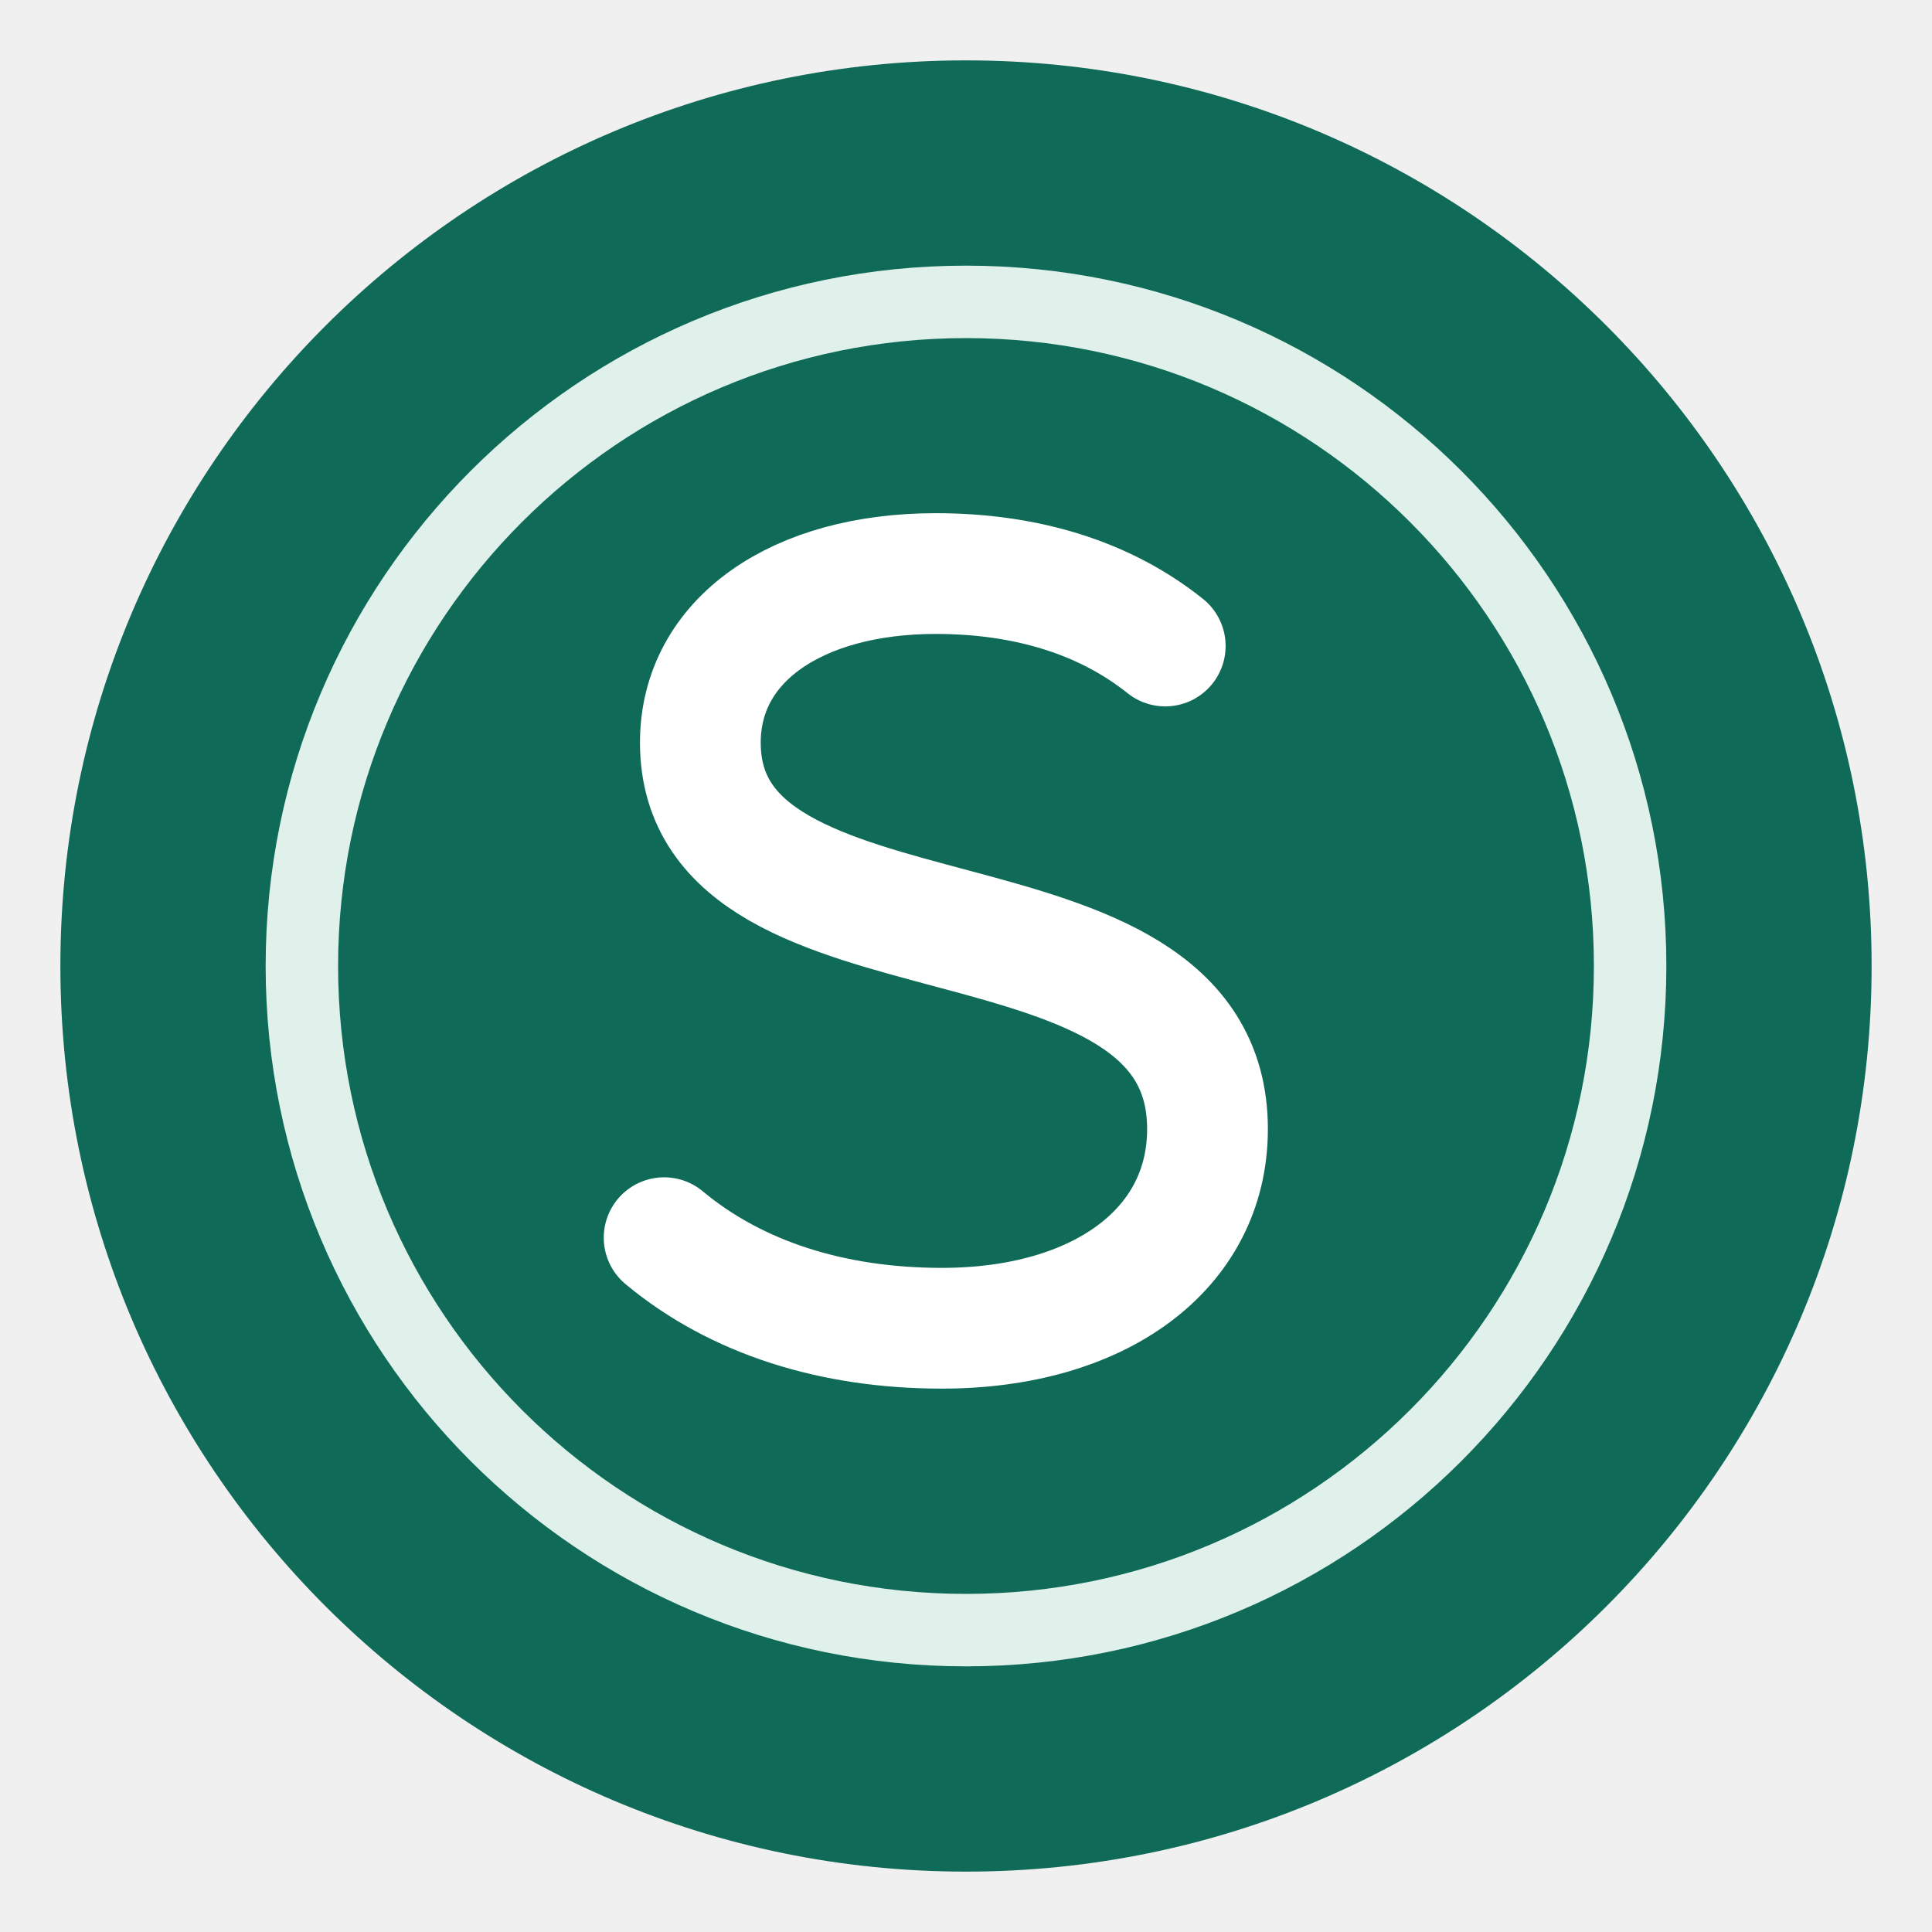
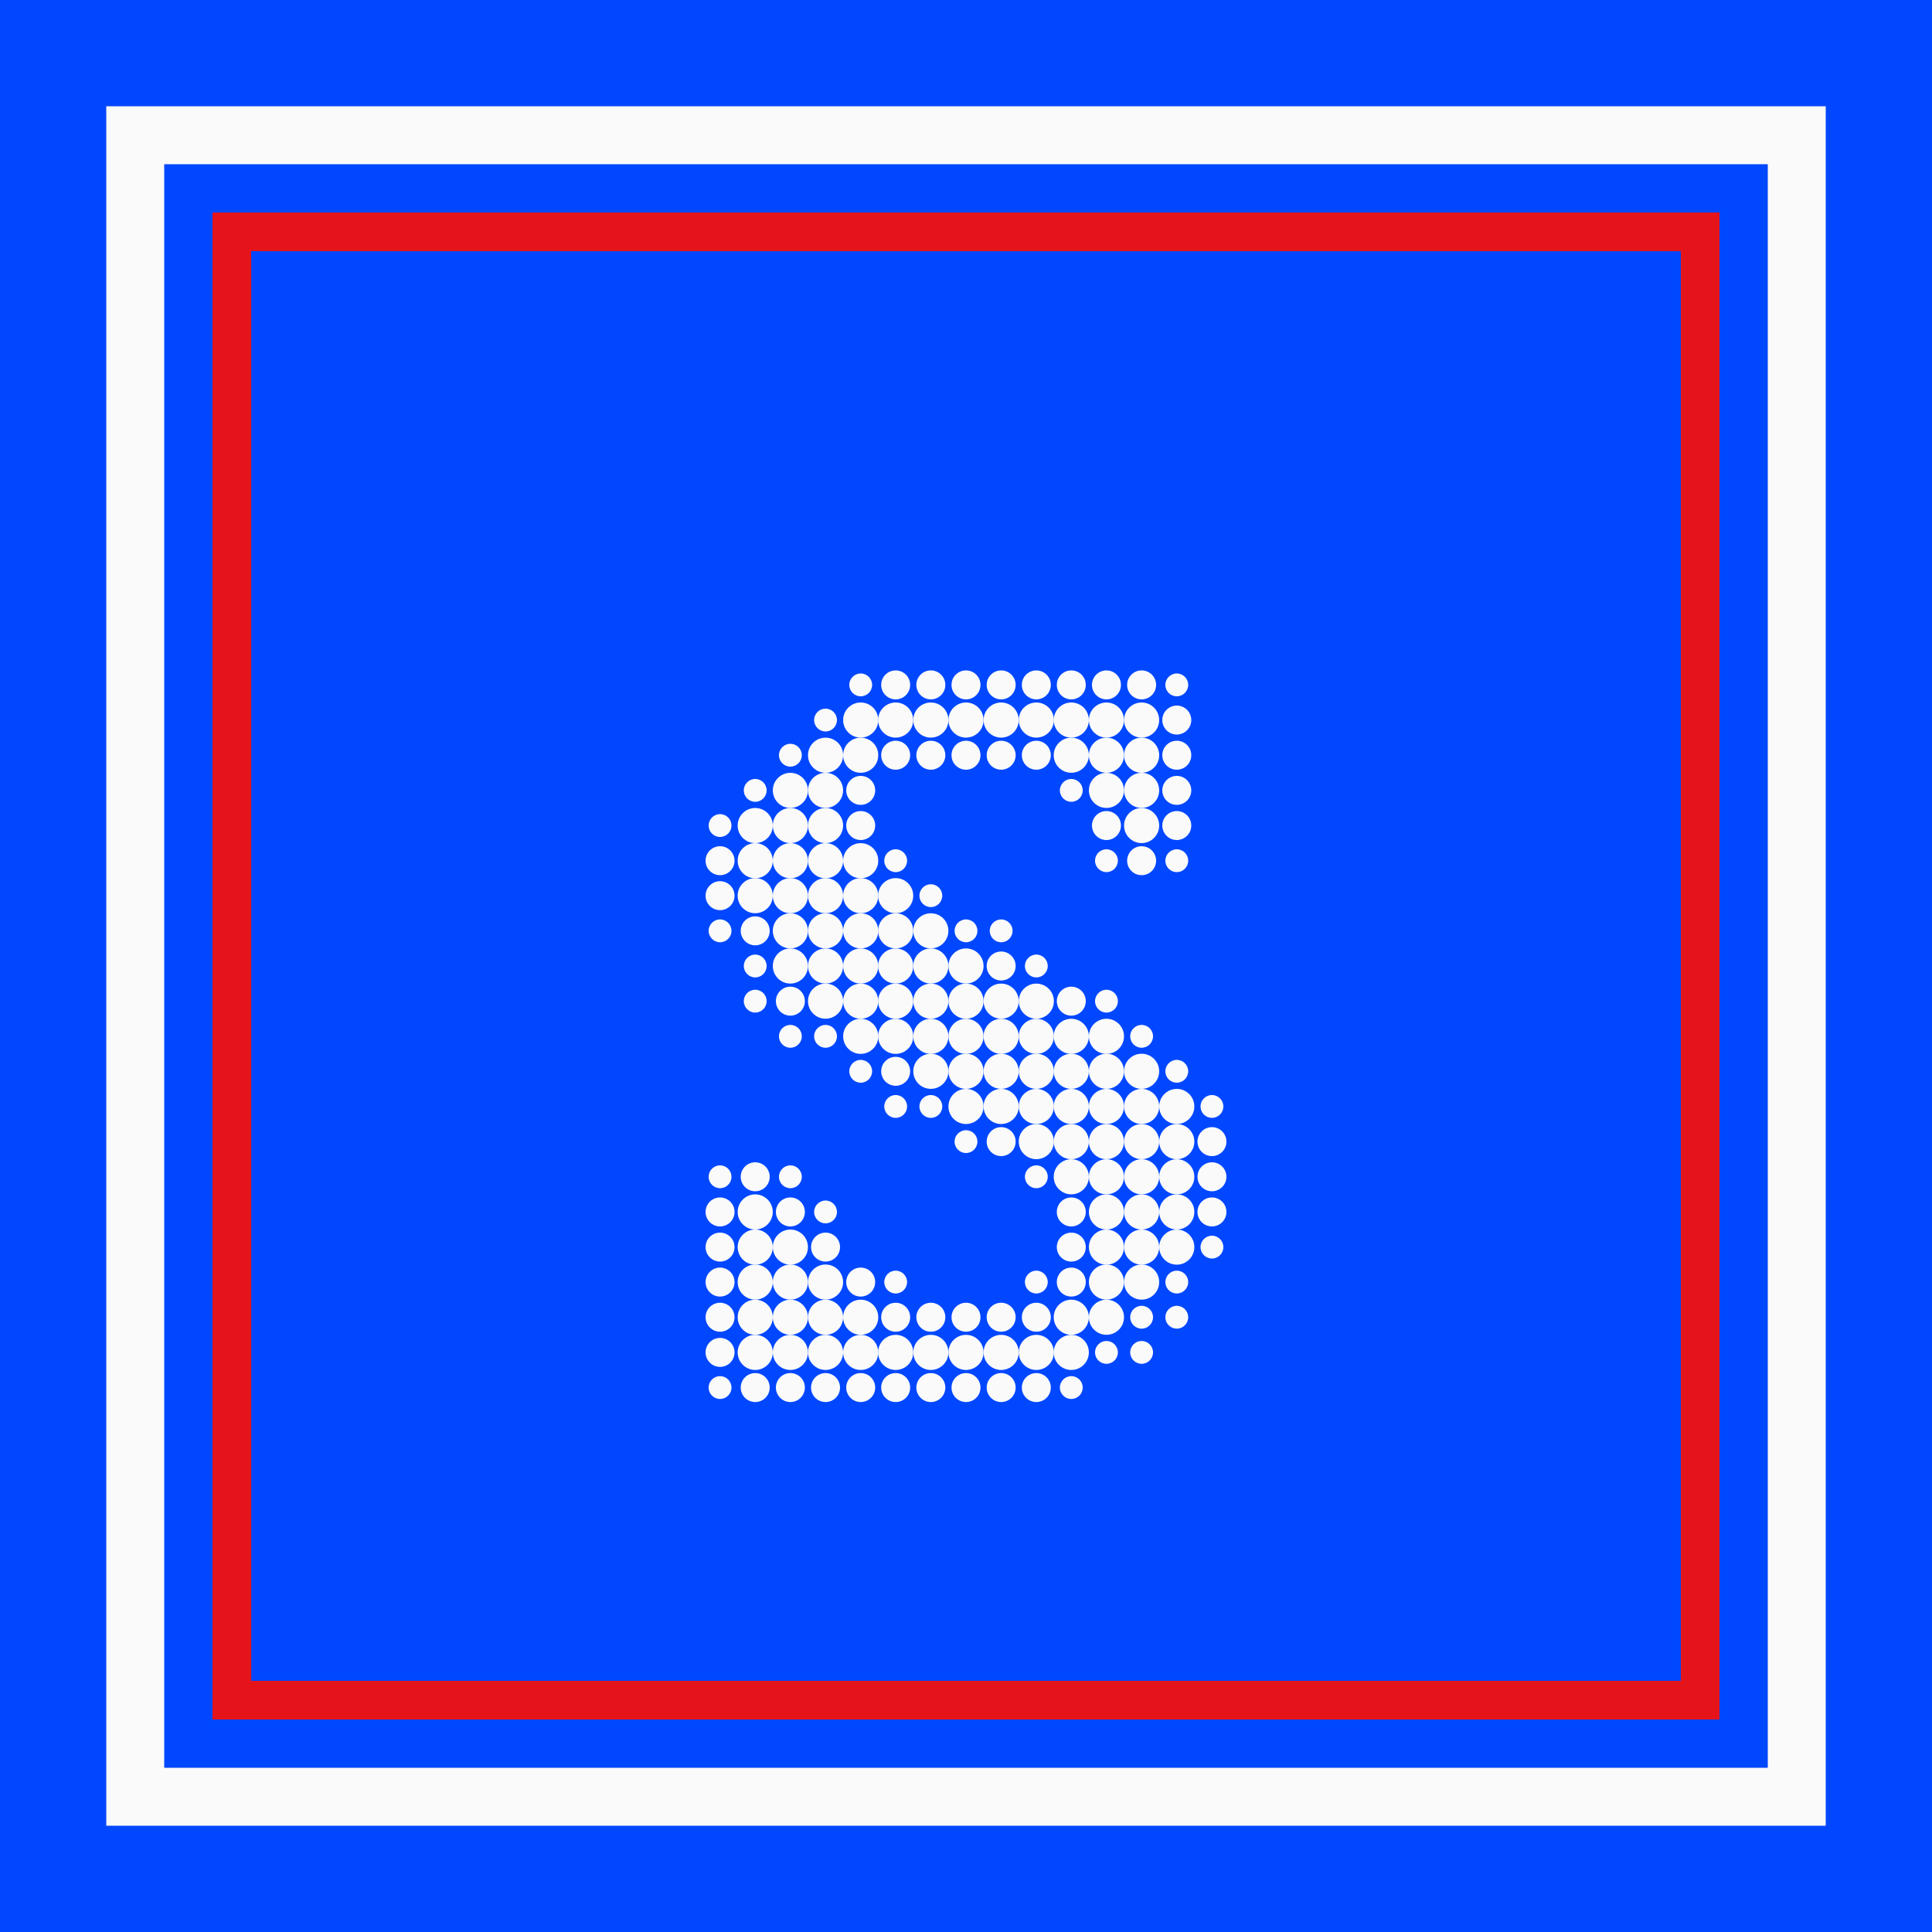
- <svg xmlns="http://www.w3.org/2000/svg" viewBox="0 0 32 32">
-   <circle cx="16" cy="16" r="15" fill="#0f6b58" />
-   <circle cx="16" cy="16" r="11" fill="none" stroke="#dff1ea" stroke-width="1.2" />
-   <path d="M11 20.5c1.2 1 2.8 1.5 4.6 1.5 2.6 0 4.4-1.3 4.4-3.3 0-4.3-8.4-2.4-8.4-6.4 0-1.7 1.6-2.8 3.9-2.8 1.5 0 2.8.4 3.8 1.2" fill="none" stroke="#fff" stroke-width="2" stroke-linecap="round" />
+ <svg xmlns="http://www.w3.org/2000/svg" viewBox="0 0 100 100">
+   <rect width="100" height="100" fill="#0047ff" />
+   <rect x="7" y="7" width="86" height="86" fill="none" stroke="#fafafa" stroke-width="3" />
+   <rect x="12" y="12" width="76" height="76" fill="none" stroke="#e5141a" stroke-width="2" />
+   <g fill="#fafafa">
+     <circle cx="44.55" cy="35.45" r="0.591" />
+     <circle cx="46.36" cy="35.45" r="0.750" />
+     <circle cx="48.18" cy="35.45" r="0.750" />
+     <circle cx="50.00" cy="35.45" r="0.750" />
+     <circle cx="51.82" cy="35.45" r="0.750" />
+     <circle cx="53.64" cy="35.45" r="0.750" />
+     <circle cx="55.45" cy="35.45" r="0.750" />
+     <circle cx="57.27" cy="35.45" r="0.750" />
+     <circle cx="59.09" cy="35.45" r="0.750" />
+     <circle cx="60.91" cy="35.45" r="0.591" />
+     <circle cx="42.73" cy="37.27" r="0.591" />
+     <circle cx="44.55" cy="37.27" r="0.909" />
+     <circle cx="46.36" cy="37.27" r="0.909" />
+     <circle cx="48.18" cy="37.27" r="0.909" />
+     <circle cx="50.00" cy="37.27" r="0.909" />
+     <circle cx="51.82" cy="37.27" r="0.909" />
+     <circle cx="53.64" cy="37.27" r="0.909" />
+     <circle cx="55.45" cy="37.27" r="0.909" />
+     <circle cx="57.27" cy="37.27" r="0.909" />
+     <circle cx="59.09" cy="37.27" r="0.909" />
+     <circle cx="60.91" cy="37.27" r="0.750" />
+     <circle cx="40.91" cy="39.09" r="0.591" />
+     <circle cx="42.73" cy="39.09" r="0.909" />
+     <circle cx="44.55" cy="39.09" r="0.909" />
+     <circle cx="46.36" cy="39.09" r="0.750" />
+     <circle cx="48.18" cy="39.09" r="0.750" />
+     <circle cx="50.00" cy="39.09" r="0.750" />
+     <circle cx="51.82" cy="39.09" r="0.750" />
+     <circle cx="53.64" cy="39.09" r="0.750" />
+     <circle cx="55.45" cy="39.09" r="0.909" />
+     <circle cx="57.27" cy="39.09" r="0.909" />
+     <circle cx="59.09" cy="39.09" r="0.909" />
+     <circle cx="60.91" cy="39.09" r="0.750" />
+     <circle cx="39.09" cy="40.91" r="0.591" />
+     <circle cx="40.91" cy="40.91" r="0.909" />
+     <circle cx="42.73" cy="40.91" r="0.909" />
+     <circle cx="44.55" cy="40.91" r="0.750" />
+     <circle cx="55.45" cy="40.91" r="0.591" />
+     <circle cx="57.27" cy="40.91" r="0.909" />
+     <circle cx="59.09" cy="40.91" r="0.909" />
+     <circle cx="60.91" cy="40.91" r="0.750" />
+     <circle cx="37.27" cy="42.73" r="0.591" />
+     <circle cx="39.09" cy="42.73" r="0.909" />
+     <circle cx="40.91" cy="42.73" r="0.909" />
+     <circle cx="42.73" cy="42.73" r="0.909" />
+     <circle cx="44.55" cy="42.73" r="0.750" />
+     <circle cx="57.27" cy="42.73" r="0.750" />
+     <circle cx="59.09" cy="42.73" r="0.909" />
+     <circle cx="60.91" cy="42.73" r="0.750" />
+     <circle cx="37.27" cy="44.55" r="0.750" />
+     <circle cx="39.09" cy="44.55" r="0.909" />
+     <circle cx="40.91" cy="44.55" r="0.909" />
+     <circle cx="42.73" cy="44.55" r="0.909" />
+     <circle cx="44.55" cy="44.55" r="0.909" />
+     <circle cx="46.36" cy="44.55" r="0.591" />
+     <circle cx="57.27" cy="44.55" r="0.591" />
+     <circle cx="59.09" cy="44.55" r="0.750" />
+     <circle cx="60.91" cy="44.55" r="0.591" />
+     <circle cx="37.27" cy="46.36" r="0.750" />
+     <circle cx="39.09" cy="46.36" r="0.909" />
+     <circle cx="40.91" cy="46.36" r="0.909" />
+     <circle cx="42.73" cy="46.36" r="0.909" />
+     <circle cx="44.55" cy="46.36" r="0.909" />
+     <circle cx="46.36" cy="46.36" r="0.909" />
+     <circle cx="48.18" cy="46.36" r="0.591" />
+     <circle cx="37.27" cy="48.18" r="0.591" />
+     <circle cx="39.09" cy="48.18" r="0.750" />
+     <circle cx="40.91" cy="48.18" r="0.909" />
+     <circle cx="42.73" cy="48.18" r="0.909" />
+     <circle cx="44.55" cy="48.18" r="0.909" />
+     <circle cx="46.36" cy="48.18" r="0.909" />
+     <circle cx="48.18" cy="48.18" r="0.909" />
+     <circle cx="50.00" cy="48.18" r="0.591" />
+     <circle cx="51.82" cy="48.18" r="0.591" />
+     <circle cx="39.09" cy="50.00" r="0.591" />
+     <circle cx="40.91" cy="50.00" r="0.909" />
+     <circle cx="42.73" cy="50.00" r="0.909" />
+     <circle cx="44.55" cy="50.00" r="0.909" />
+     <circle cx="46.36" cy="50.00" r="0.909" />
+     <circle cx="48.18" cy="50.00" r="0.909" />
+     <circle cx="50.00" cy="50.00" r="0.909" />
+     <circle cx="51.82" cy="50.00" r="0.750" />
+     <circle cx="53.64" cy="50.00" r="0.591" />
+     <circle cx="39.09" cy="51.82" r="0.591" />
+     <circle cx="40.91" cy="51.82" r="0.750" />
+     <circle cx="42.73" cy="51.82" r="0.909" />
+     <circle cx="44.55" cy="51.82" r="0.909" />
+     <circle cx="46.36" cy="51.82" r="0.909" />
+     <circle cx="48.18" cy="51.82" r="0.909" />
+     <circle cx="50.00" cy="51.82" r="0.909" />
+     <circle cx="51.82" cy="51.82" r="0.909" />
+     <circle cx="53.64" cy="51.82" r="0.909" />
+     <circle cx="55.45" cy="51.82" r="0.750" />
+     <circle cx="57.27" cy="51.82" r="0.591" />
+     <circle cx="40.91" cy="53.64" r="0.591" />
+     <circle cx="42.73" cy="53.64" r="0.591" />
+     <circle cx="44.55" cy="53.64" r="0.909" />
+     <circle cx="46.36" cy="53.64" r="0.909" />
+     <circle cx="48.18" cy="53.64" r="0.909" />
+     <circle cx="50.00" cy="53.64" r="0.909" />
+     <circle cx="51.82" cy="53.64" r="0.909" />
+     <circle cx="53.64" cy="53.64" r="0.909" />
+     <circle cx="55.45" cy="53.64" r="0.909" />
+     <circle cx="57.27" cy="53.64" r="0.909" />
+     <circle cx="59.09" cy="53.64" r="0.591" />
+     <circle cx="44.55" cy="55.45" r="0.591" />
+     <circle cx="46.36" cy="55.45" r="0.750" />
+     <circle cx="48.18" cy="55.45" r="0.909" />
+     <circle cx="50.00" cy="55.45" r="0.909" />
+     <circle cx="51.82" cy="55.45" r="0.909" />
+     <circle cx="53.64" cy="55.45" r="0.909" />
+     <circle cx="55.45" cy="55.45" r="0.909" />
+     <circle cx="57.27" cy="55.45" r="0.909" />
+     <circle cx="59.09" cy="55.45" r="0.909" />
+     <circle cx="60.91" cy="55.45" r="0.591" />
+     <circle cx="46.36" cy="57.27" r="0.591" />
+     <circle cx="48.18" cy="57.27" r="0.591" />
+     <circle cx="50.00" cy="57.27" r="0.909" />
+     <circle cx="51.82" cy="57.27" r="0.909" />
+     <circle cx="53.64" cy="57.27" r="0.909" />
+     <circle cx="55.45" cy="57.27" r="0.909" />
+     <circle cx="57.27" cy="57.27" r="0.909" />
+     <circle cx="59.09" cy="57.27" r="0.909" />
+     <circle cx="60.91" cy="57.27" r="0.909" />
+     <circle cx="62.73" cy="57.27" r="0.591" />
+     <circle cx="50.00" cy="59.09" r="0.591" />
+     <circle cx="51.82" cy="59.09" r="0.750" />
+     <circle cx="53.64" cy="59.09" r="0.909" />
+     <circle cx="55.45" cy="59.09" r="0.909" />
+     <circle cx="57.27" cy="59.09" r="0.909" />
+     <circle cx="59.09" cy="59.09" r="0.909" />
+     <circle cx="60.91" cy="59.09" r="0.909" />
+     <circle cx="62.73" cy="59.09" r="0.750" />
+     <circle cx="37.27" cy="60.91" r="0.591" />
+     <circle cx="39.09" cy="60.91" r="0.750" />
+     <circle cx="40.91" cy="60.91" r="0.591" />
+     <circle cx="53.64" cy="60.91" r="0.591" />
+     <circle cx="55.45" cy="60.91" r="0.909" />
+     <circle cx="57.27" cy="60.91" r="0.909" />
+     <circle cx="59.09" cy="60.91" r="0.909" />
+     <circle cx="60.91" cy="60.91" r="0.909" />
+     <circle cx="62.73" cy="60.91" r="0.750" />
+     <circle cx="37.27" cy="62.73" r="0.750" />
+     <circle cx="39.09" cy="62.73" r="0.909" />
+     <circle cx="40.91" cy="62.73" r="0.750" />
+     <circle cx="42.73" cy="62.73" r="0.591" />
+     <circle cx="55.45" cy="62.73" r="0.750" />
+     <circle cx="57.27" cy="62.73" r="0.909" />
+     <circle cx="59.09" cy="62.73" r="0.909" />
+     <circle cx="60.91" cy="62.73" r="0.909" />
+     <circle cx="62.73" cy="62.73" r="0.750" />
+     <circle cx="37.27" cy="64.55" r="0.750" />
+     <circle cx="39.09" cy="64.55" r="0.909" />
+     <circle cx="40.91" cy="64.55" r="0.909" />
+     <circle cx="42.73" cy="64.55" r="0.750" />
+     <circle cx="55.45" cy="64.55" r="0.750" />
+     <circle cx="57.27" cy="64.55" r="0.909" />
+     <circle cx="59.09" cy="64.55" r="0.909" />
+     <circle cx="60.91" cy="64.55" r="0.909" />
+     <circle cx="62.73" cy="64.55" r="0.591" />
+     <circle cx="37.27" cy="66.36" r="0.750" />
+     <circle cx="39.09" cy="66.36" r="0.909" />
+     <circle cx="40.91" cy="66.36" r="0.909" />
+     <circle cx="42.73" cy="66.36" r="0.909" />
+     <circle cx="44.55" cy="66.36" r="0.750" />
+     <circle cx="46.36" cy="66.36" r="0.591" />
+     <circle cx="53.64" cy="66.36" r="0.591" />
+     <circle cx="55.45" cy="66.36" r="0.750" />
+     <circle cx="57.27" cy="66.36" r="0.909" />
+     <circle cx="59.09" cy="66.36" r="0.909" />
+     <circle cx="60.91" cy="66.36" r="0.591" />
+     <circle cx="37.27" cy="68.18" r="0.750" />
+     <circle cx="39.09" cy="68.18" r="0.909" />
+     <circle cx="40.91" cy="68.18" r="0.909" />
+     <circle cx="42.73" cy="68.18" r="0.909" />
+     <circle cx="44.55" cy="68.18" r="0.909" />
+     <circle cx="46.36" cy="68.18" r="0.750" />
+     <circle cx="48.18" cy="68.18" r="0.750" />
+     <circle cx="50.00" cy="68.18" r="0.750" />
+     <circle cx="51.82" cy="68.18" r="0.750" />
+     <circle cx="53.64" cy="68.18" r="0.750" />
+     <circle cx="55.45" cy="68.18" r="0.909" />
+     <circle cx="57.27" cy="68.18" r="0.909" />
+     <circle cx="59.09" cy="68.18" r="0.591" />
+     <circle cx="60.91" cy="68.18" r="0.591" />
+     <circle cx="37.27" cy="70.00" r="0.750" />
+     <circle cx="39.09" cy="70.00" r="0.909" />
+     <circle cx="40.91" cy="70.00" r="0.909" />
+     <circle cx="42.73" cy="70.00" r="0.909" />
+     <circle cx="44.55" cy="70.00" r="0.909" />
+     <circle cx="46.36" cy="70.00" r="0.909" />
+     <circle cx="48.18" cy="70.00" r="0.909" />
+     <circle cx="50.00" cy="70.00" r="0.909" />
+     <circle cx="51.82" cy="70.00" r="0.909" />
+     <circle cx="53.64" cy="70.00" r="0.909" />
+     <circle cx="55.45" cy="70.00" r="0.909" />
+     <circle cx="57.27" cy="70.00" r="0.591" />
+     <circle cx="59.09" cy="70.00" r="0.591" />
+     <circle cx="37.27" cy="71.82" r="0.591" />
+     <circle cx="39.09" cy="71.82" r="0.750" />
+     <circle cx="40.91" cy="71.82" r="0.750" />
+     <circle cx="42.73" cy="71.82" r="0.750" />
+     <circle cx="44.55" cy="71.82" r="0.750" />
+     <circle cx="46.36" cy="71.82" r="0.750" />
+     <circle cx="48.18" cy="71.82" r="0.750" />
+     <circle cx="50.00" cy="71.82" r="0.750" />
+     <circle cx="51.82" cy="71.82" r="0.750" />
+     <circle cx="53.64" cy="71.82" r="0.750" />
+     <circle cx="55.45" cy="71.82" r="0.591" />
+   </g>
</svg>
